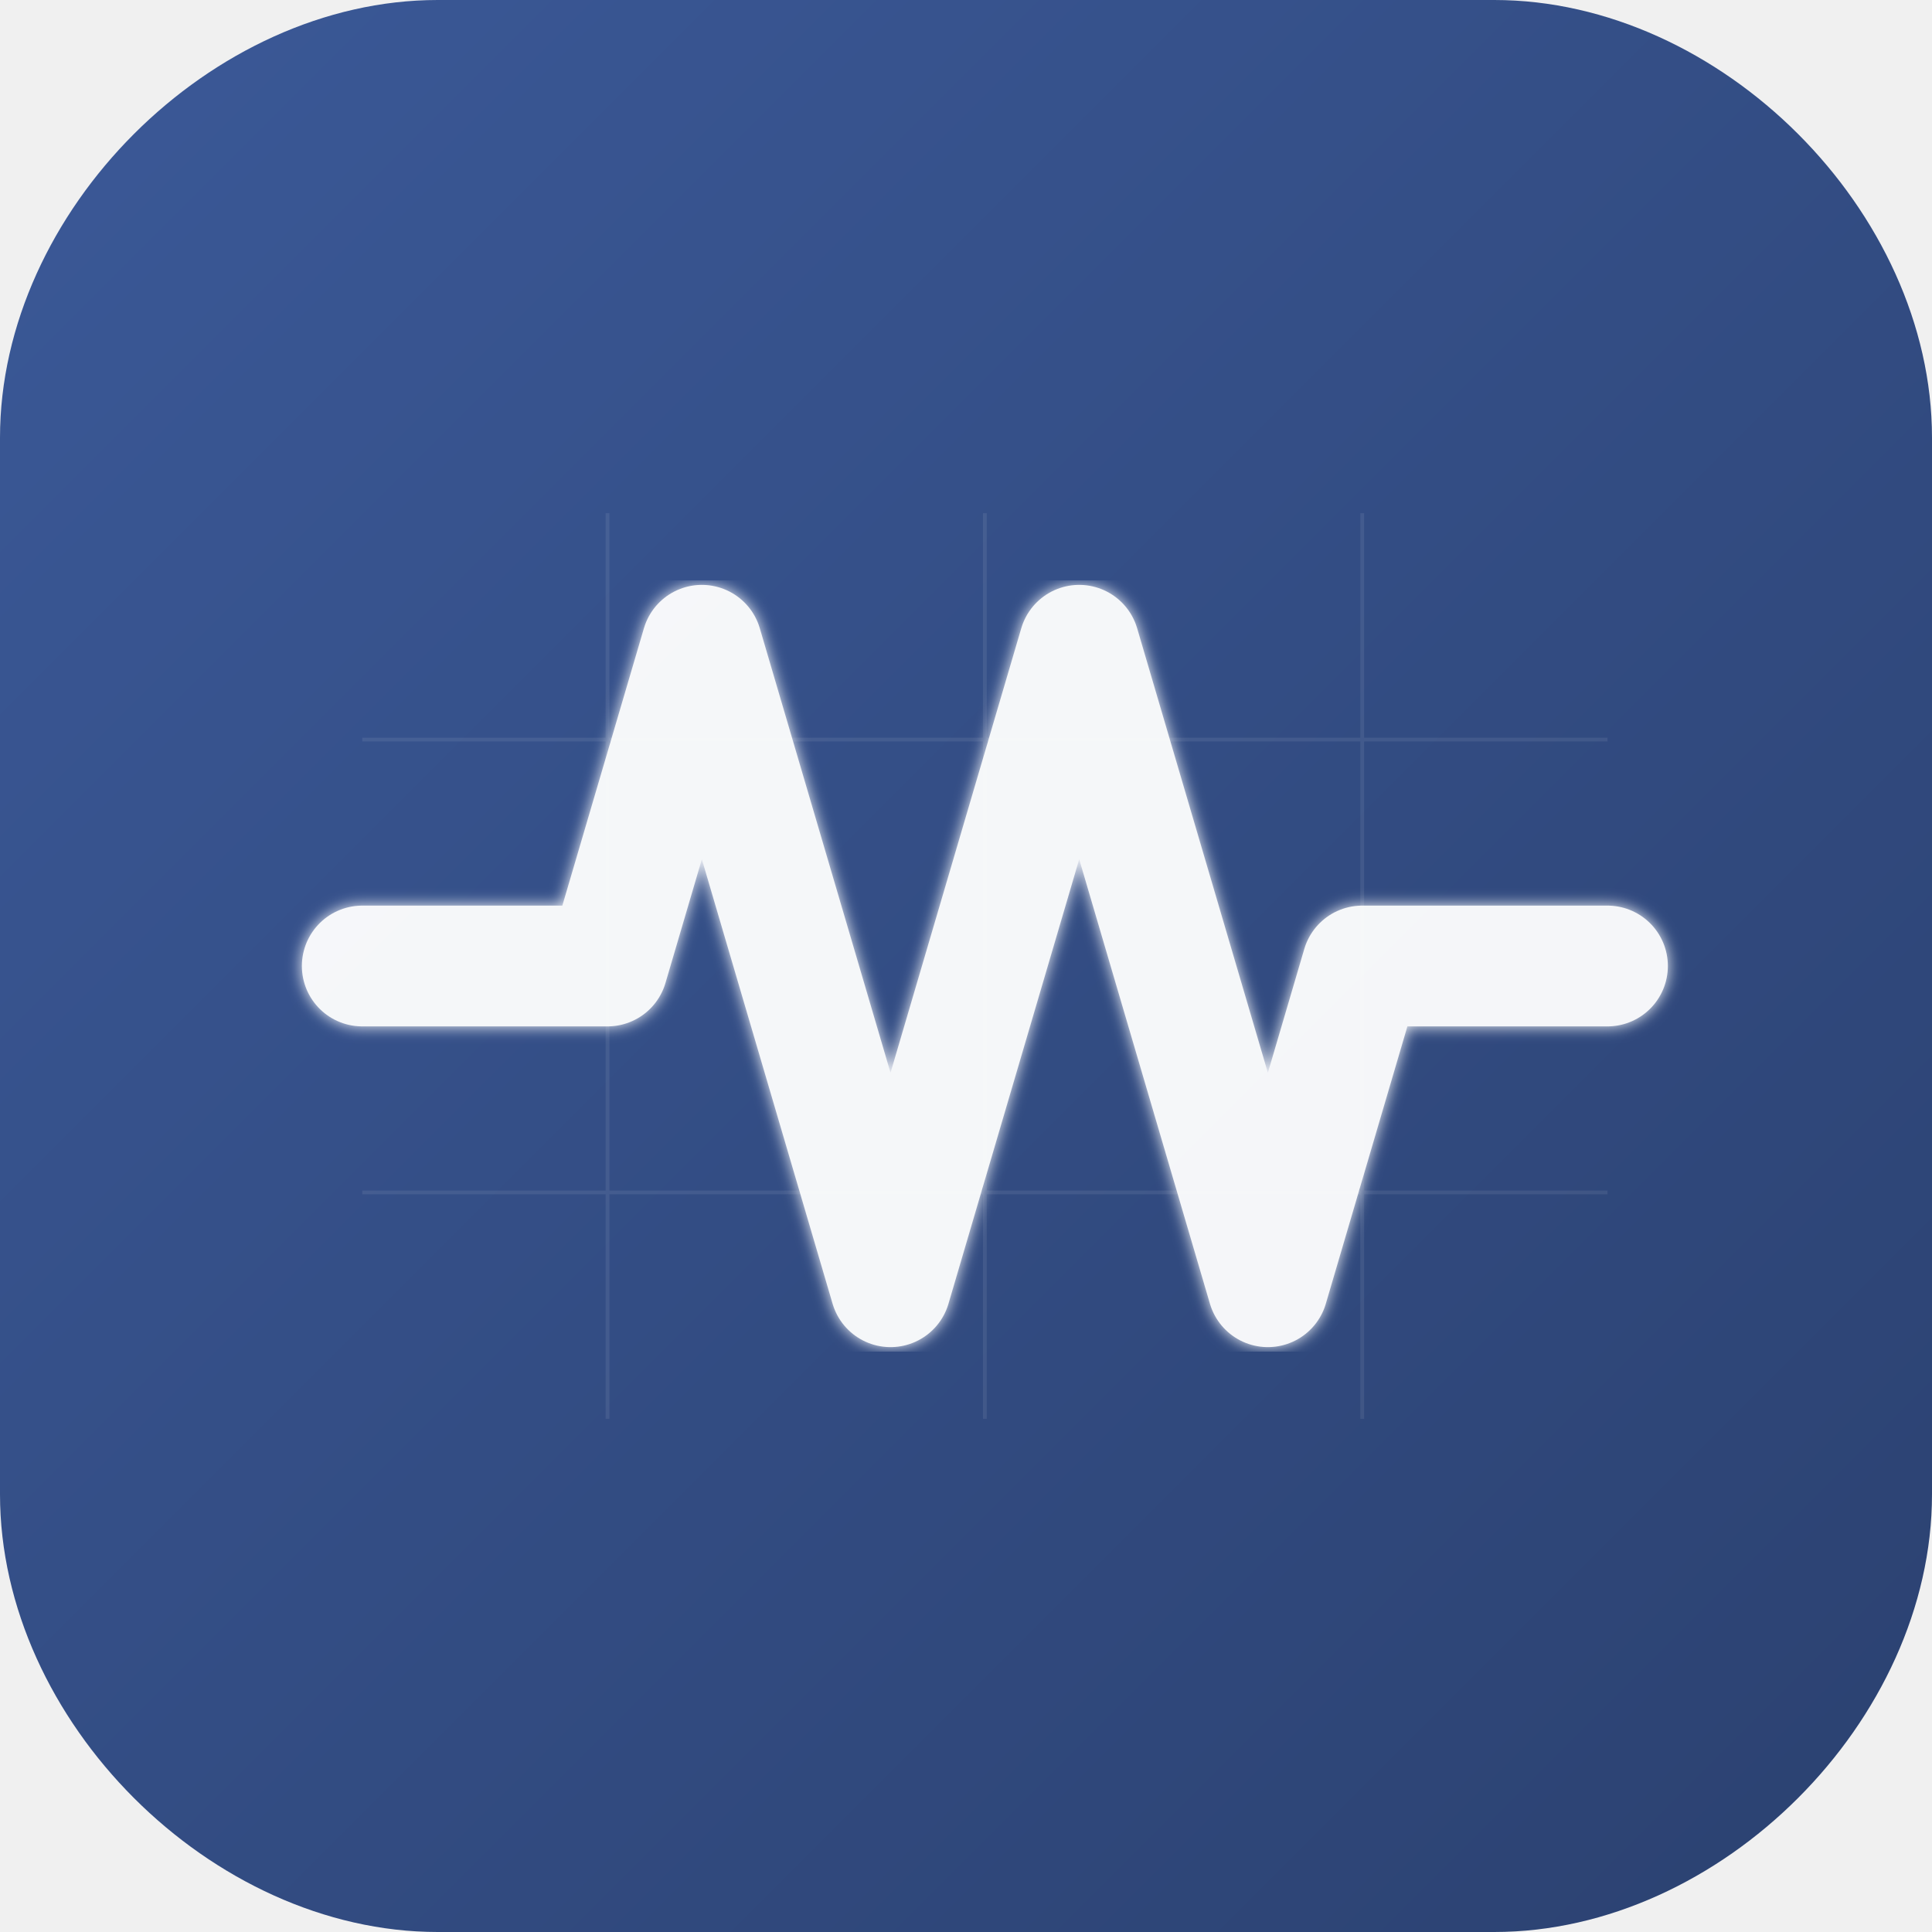
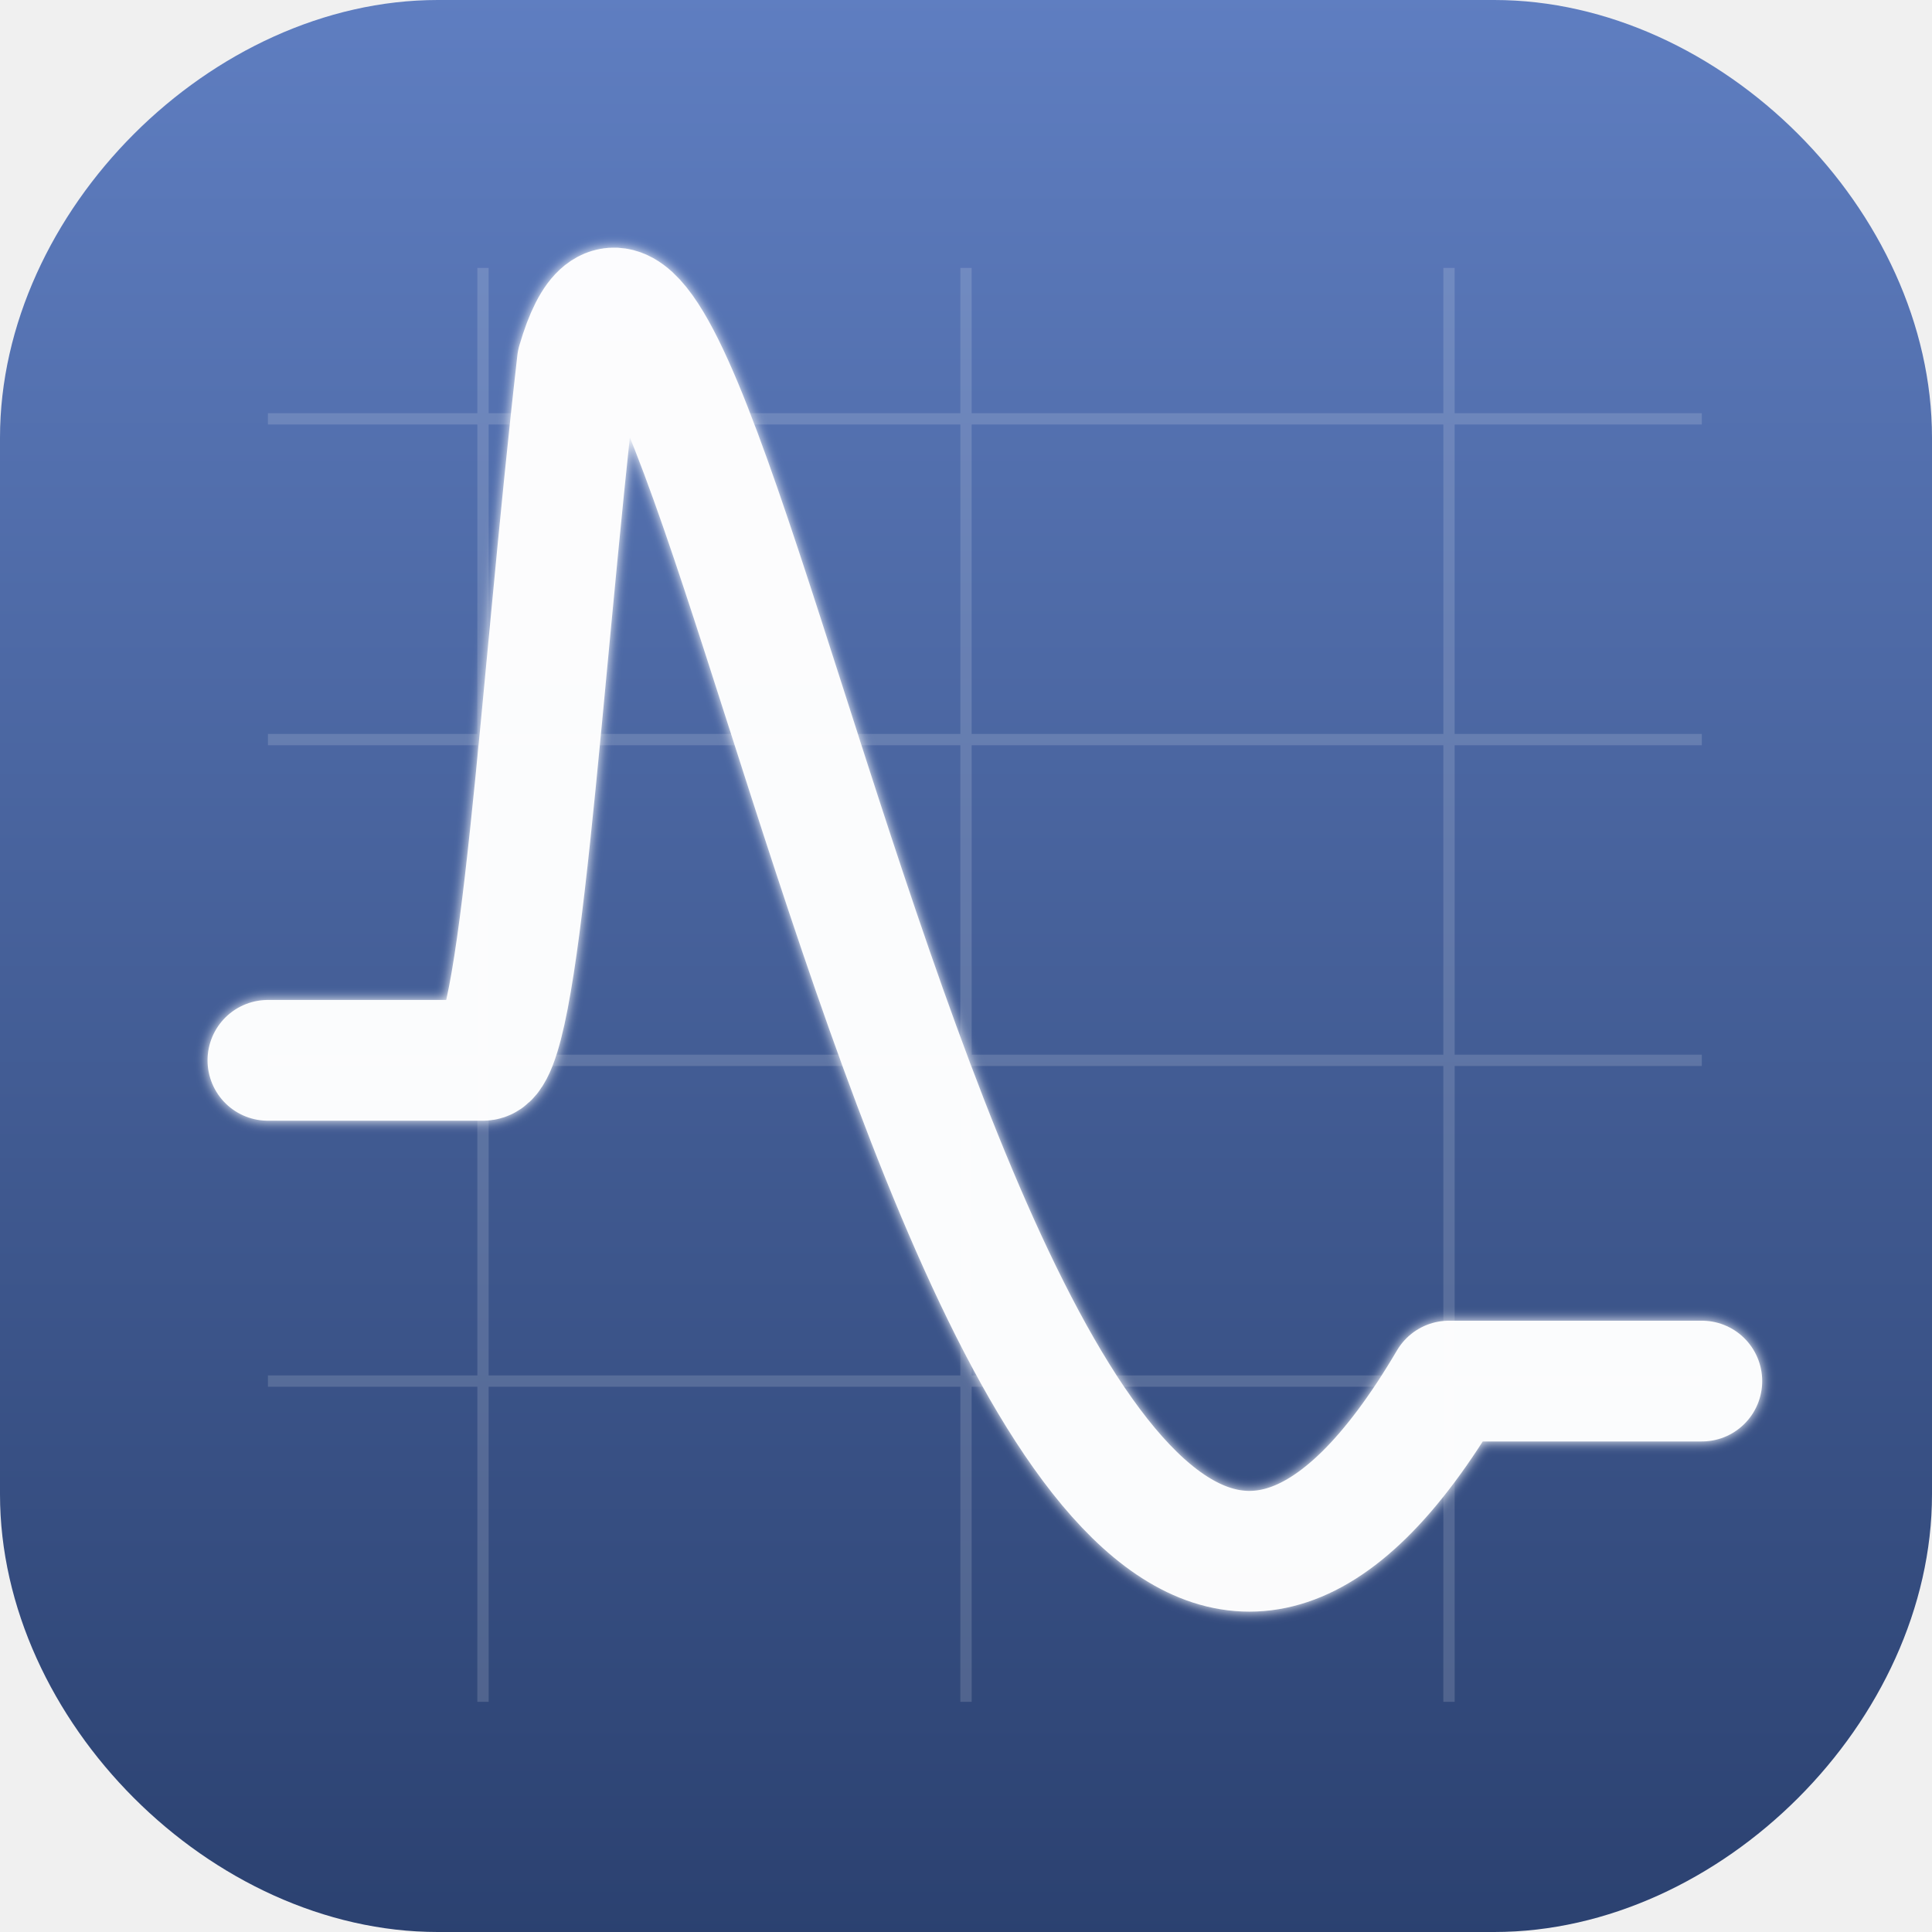
<svg xmlns="http://www.w3.org/2000/svg" viewBox="0 0 1024 1024">
  <defs>
-     <linearGradient id="bgGradient" x1="0%" y1="0%" x2="100%" y2="100%">
-       <stop offset="0%" style="stop-color:#3B5998" />
+     <linearGradient id="bgGradient" x1="50%" y1="0%" x2="50%" y2="100%">
+       <stop offset="0%" style="stop-color:#5F7EC1" />
      <stop offset="100%" style="stop-color:#2B4170" />
    </linearGradient>
    <filter id="softGlow">
-       <feGaussianBlur stdDeviation="4" result="blur" />
+       <feGaussianBlur stdDeviation="3" result="blur" />
      <feComposite in="SourceGraphic" in2="blur" operator="over" />
    </filter>
  </defs>
  <path d="     M 232 0     H 792     C 912 0 1024 112 1024 232     V 792     C 1024 912 912 1024 792 1024     H 232     C 112 1024 0 912 0 792     V 232     C 0 112 112 0 232 0     Z" fill="url(#bgGradient)" />
-   <path d="M192 512             L322 512             L372 342             L472 682             L572 342             L672 682             L722 512             L852 512" stroke="white" stroke-width="64" fill="none" stroke-linecap="round" stroke-linejoin="round" filter="url(#softGlow)" opacity="0.95" />
-   <g stroke="white" stroke-width="2" opacity="0.08">
-     <line x1="192" y1="392" x2="852" y2="392" />
-     <line x1="192" y1="632" x2="852" y2="632" />
-     <line x1="322" y1="272" x2="322" y2="752" />
-     <line x1="522" y1="272" x2="522" y2="752" />
-     <line x1="722" y1="272" x2="722" y2="752" />
+   <path d="M142 562             C192 562, 232 562, 256 562            C276 562, 286 367, 306 192            C372 -33, 522 1150, 768 732            C768 732, 812 732, 902 732" stroke="white" stroke-width="64" fill="none" stroke-linecap="round" stroke-linejoin="round" filter="url(#softGlow)" opacity="0.98" />
+   <g stroke="white" stroke-width="6" opacity="0.15">
+     <line x1="142" y1="222" x2="902" y2="222" />
+     <line x1="142" y1="392" x2="902" y2="392" />
+     <line x1="142" y1="562" x2="902" y2="562" />
+     <line x1="142" y1="732" x2="902" y2="732" />
+     <line x1="256" y1="142" x2="256" y2="902" />
+     <line x1="512" y1="142" x2="512" y2="902" />
+     <line x1="768" y1="142" x2="768" y2="902" />
  </g>
</svg>
